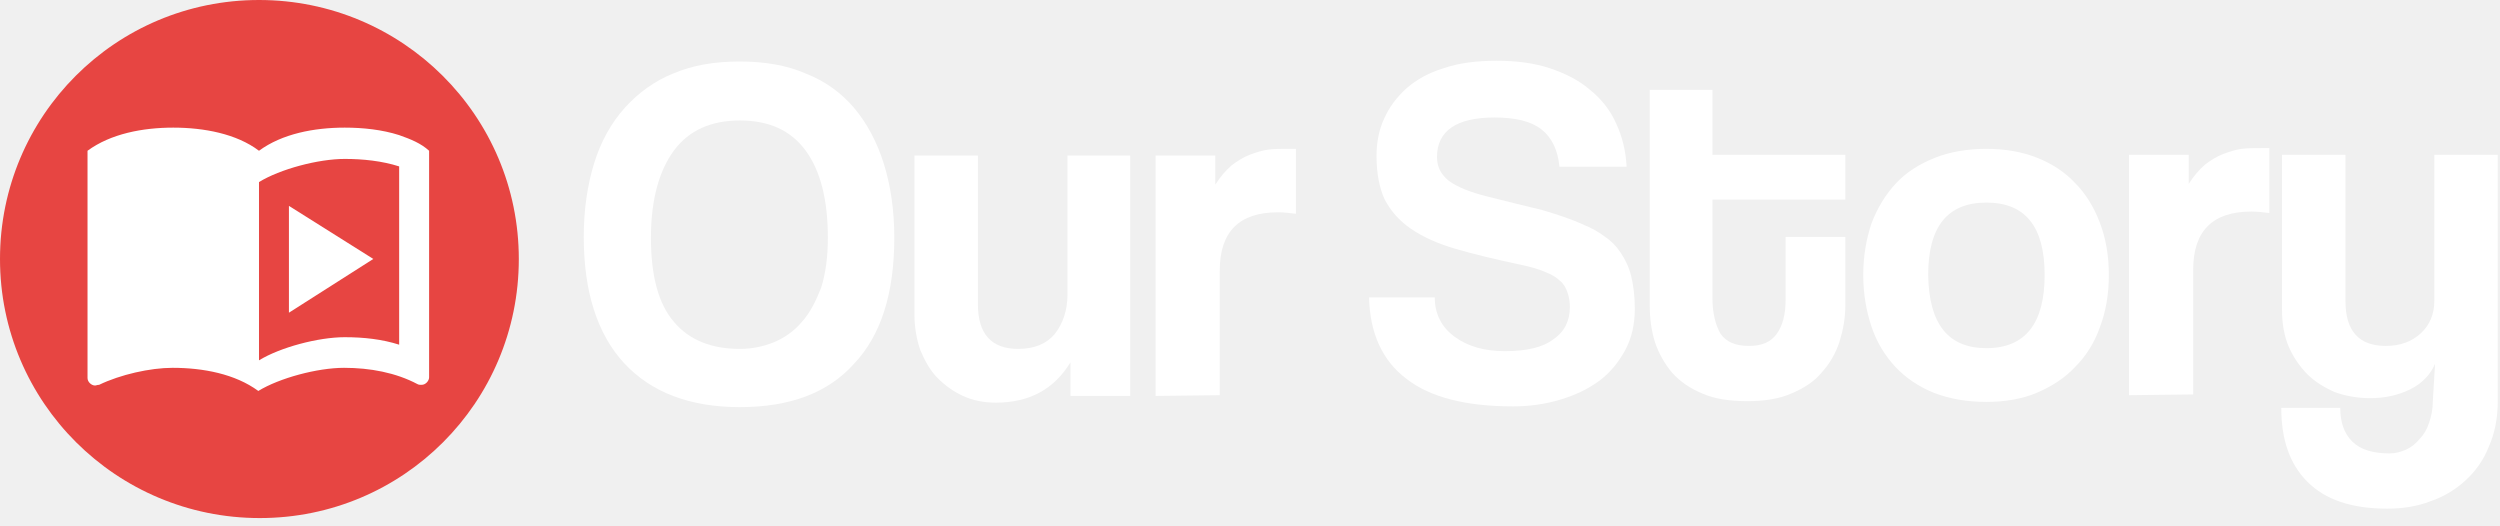
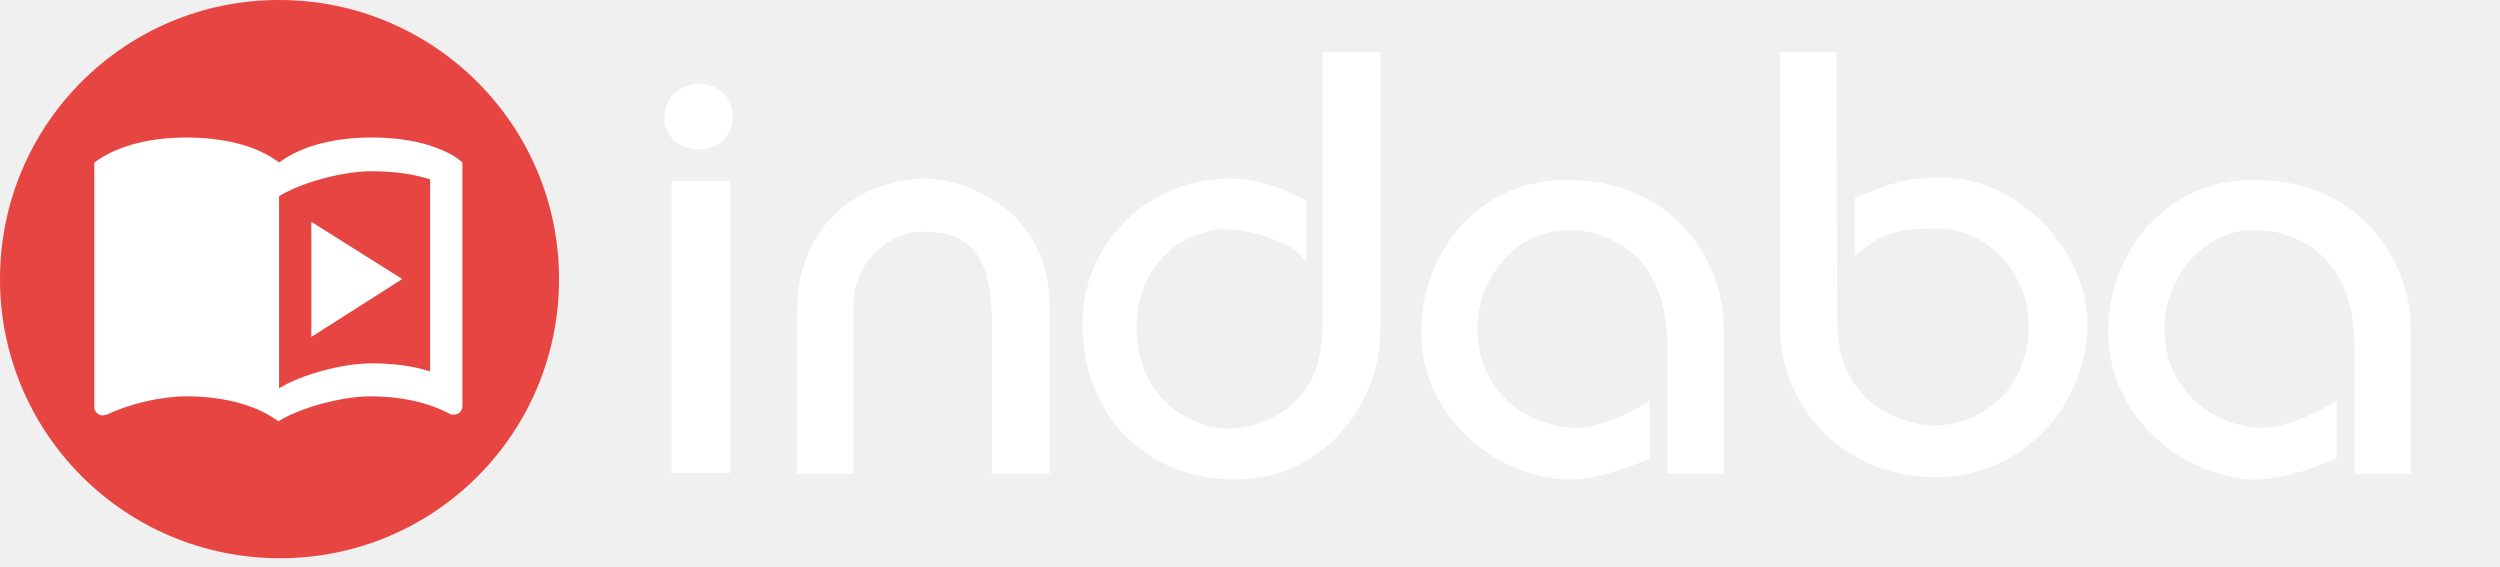
- <svg xmlns="http://www.w3.org/2000/svg" version="1.1" id="svg5056" x="0px" y="0px" viewBox="0 0 334.9 70.4" style="enable-background:new 0 0 334.9 70.4;" xml:space="preserve">
+ <svg xmlns="http://www.w3.org/2000/svg" version="1.1" id="svg5056" x="0px" y="0px" viewBox="0 0 310.8 70.4" style="enable-background:new 0 0 310.8 70.4;" xml:space="preserve">
  <style type="text/css">
	.st0{fill:#E74542;}
	.st1{fill:#FFFFFF;}
</style>
-   <path id="path5644" class="st0" d="M69.5,34.7c0,19.2-15.5,34.7-34.7,34.7S0,53.9,0,34.7l0,0C0,15.5,15.5,0,34.7,0  S69.5,15.5,69.5,34.7z" />
-   <g id="g4907-6" transform="matrix(0.9115103,0,0,0.9115103,-834.4305,-776.8286)">
-     <path id="path4-2-9-7" class="st1" d="   M957.9,882.5v15.7l12.4-7.9L957.9,882.5z M974.1,872.1c-2.5-0.8-5.3-1.1-8-1.1c-4.5,0-9.2,0.9-12.6,3.4c-3.3-2.5-8.1-3.4-12.6-3.4   c-4.5,0-9.2,0.9-12.6,3.4v33.4c0,0.6,0.6,1.1,1.1,1.1c0.2,0,0.3-0.1,0.6-0.1c3.1-1.5,7.5-2.5,10.8-2.5c4.5,0,9.2,0.9,12.6,3.4   c3.1-1.9,8.7-3.4,12.6-3.4c3.8,0,7.6,0.7,10.8,2.4c0.2,0.1,0.3,0.1,0.6,0.1c0.6,0,1.1-0.6,1.1-1.1v-33.3   C977.3,873.3,975.8,872.7,974.1,872.1 M974.1,902.9c-2.5-0.8-5.2-1.1-8-1.1c-3.9,0-9.5,1.5-12.6,3.4v-26.2   c3.1-1.9,8.7-3.4,12.6-3.4c2.7,0,5.5,0.3,8,1.1V902.9z" />
-   </g>
-   <g id="g5288" transform="translate(0,-5.76088)">
-     <g id="text5248">
-       <path id="path5282" class="st1" d="M99.1,52.5c1.6,0,3.1-0.3,4.6-0.9c1.4-0.6,2.7-1.5,3.7-2.7    c1.1-1.2,1.9-2.8,2.6-4.6c0.6-1.9,0.9-4.1,0.9-6.7c0-5.1-1-9-3-11.7c-2-2.7-4.9-4-8.8-4c-3.8,0-6.8,1.3-8.8,4s-3.1,6.6-3.1,11.7    s1,8.9,3.1,11.3C92.3,51.3,95.3,52.5,99.1,52.5L99.1,52.5z M99.1,60.3c-6.7,0-11.9-2-15.5-5.9c-3.6-3.9-5.4-9.6-5.4-16.9    c0-3.7,0.5-7,1.4-9.9c0.9-2.9,2.3-5.4,4.1-7.4c1.8-2,4-3.6,6.5-4.6c2.6-1.1,5.5-1.6,8.9-1.6c3.3,0,6.3,0.5,8.8,1.6    c2.6,1,4.8,2.6,6.5,4.6c1.7,2,3.1,4.6,4,7.5c0.9,2.9,1.4,6.2,1.4,9.9c0,7.5-1.8,13.1-5.4,16.9C110.9,58.4,105.8,60.3,99.1,60.3    L99.1,60.3z" />
-       <path id="path5284" class="st1" d="M143.4,58.8v-4.5c-2.2,3.6-5.5,5.4-10,5.4    c-1.6,0-3.1-0.3-4.4-0.9c-1.3-0.6-2.4-1.4-3.4-2.4c-1-1-1.7-2.3-2.3-3.7c-0.5-1.4-0.8-3.1-0.8-4.8V26.6h8.5v19.9c0,4,1.8,6,5.4,6    c2.2,0,3.8-0.7,4.9-2c1.1-1.4,1.7-3.2,1.7-5.3V26.6h8.4v32.2H143.4z" />
-       <path id="path5286" class="st1" d="M154.8,58.8V26.6h8v3.9c0.7-1.1,1.4-1.9,2.2-2.6    c0.8-0.6,1.6-1.1,2.4-1.4c0.8-0.3,1.7-0.6,2.5-0.7c0.8-0.1,1.7-0.1,2.6-0.1h1.1v8.7c-0.8-0.1-1.6-0.2-2.4-0.2    c-5.2,0-7.8,2.6-7.8,7.8v16.7L154.8,58.8L154.8,58.8z" />
+   <g id="g5305">
+     <path id="path5644" class="st0" d="M69.5,34.7c0,19.2-15.5,34.7-34.7,34.7S0,53.9,0,34.7l0,0C0,15.5,15.5,0,34.7,0   S69.5,15.5,69.5,34.7z" />
+     <g id="g4907-6" transform="matrix(0.9115103,0,0,0.9115103,-834.4305,-776.8286)">
+       <path id="path4-2-9-7" class="st1" d="    M957.9,882.5v15.7l12.4-7.9L957.9,882.5z M974.1,872.1c-2.5-0.8-5.3-1.1-8-1.1c-4.5,0-9.2,0.9-12.6,3.4c-3.3-2.5-8.1-3.4-12.6-3.4    s-9.2,0.9-12.6,3.4v33.4c0,0.6,0.6,1.1,1.1,1.1c0.2,0,0.3-0.1,0.6-0.1c3.1-1.5,7.5-2.5,10.8-2.5c4.5,0,9.2,0.9,12.6,3.4    c3.1-1.9,8.7-3.4,12.6-3.4c3.8,0,7.6,0.7,10.8,2.4c0.2,0.1,0.3,0.1,0.6,0.1c0.6,0,1.1-0.6,1.1-1.1v-33.3    C977.3,873.3,975.8,872.7,974.1,872.1 M974.1,902.9c-2.5-0.8-5.2-1.1-8-1.1c-3.9,0-9.5,1.5-12.6,3.4V879c3.1-1.9,8.7-3.4,12.6-3.4    c2.7,0,5.5,0.3,8,1.1V902.9z" />
    </g>
-     <g id="text5248-8">
-       <path id="path5271" class="st1" d="M208.9,28.1c-0.2-2.2-1-3.9-2.4-5c-1.4-1.1-3.5-1.6-6.3-1.6    c-5.1,0-7.7,1.8-7.7,5.3c0,1.3,0.5,2.3,1.6,3.2c1.1,0.8,2.8,1.5,5.2,2.1c2.8,0.7,5.2,1.3,7.3,1.8c2,0.6,3.9,1.2,5.6,2    c1,0.4,1.9,0.9,2.7,1.5c0.9,0.6,1.6,1.3,2.2,2.2c0.6,0.9,1.1,1.9,1.4,3.1c0.3,1.2,0.5,2.7,0.5,4.4c0,2.1-0.4,3.9-1.3,5.6    c-0.9,1.6-2,3-3.5,4.1c-1.5,1.1-3.2,1.9-5.2,2.5c-2,0.6-4.1,0.9-6.3,0.9c-6.3,0-11.1-1.2-14.3-3.7c-3.2-2.4-4.9-6.1-5-10.9h8.8    c0,2.2,0.9,4,2.7,5.3c1.8,1.3,4,1.9,6.7,1.9c2.9,0,5.1-0.5,6.5-1.6c1.5-1,2.2-2.5,2.2-4.3c0-0.7-0.1-1.3-0.3-1.9    c-0.2-0.6-0.5-1.2-1-1.6c-0.5-0.5-1.2-0.9-2-1.2c-0.9-0.4-2-0.7-3.4-1c-3.3-0.7-6.2-1.4-8.6-2.1c-2.4-0.7-4.4-1.6-6-2.7    c-1.6-1.1-2.7-2.4-3.5-3.9c-0.7-1.5-1.1-3.5-1.1-5.8c0-1.8,0.3-3.5,1-5c0.7-1.6,1.7-2.9,3-4.1c1.4-1.2,3-2.1,5-2.7    c2-0.7,4.4-1,7.1-1c2.6,0,5,0.3,7.1,1c2.1,0.7,3.9,1.6,5.4,2.9c1.5,1.2,2.7,2.7,3.5,4.5c0.8,1.7,1.3,3.7,1.4,5.8H208.9L208.9,28.1    z" />
-       <path id="path5273" class="st1" d="M239.3,37.5h7.9v9.2c0,1.7-0.3,3.3-0.8,4.9    c-0.5,1.5-1.3,2.9-2.4,4.1c-1,1.2-2.4,2.1-4.1,2.8c-1.6,0.7-3.6,1-5.8,1c-2.4,0-4.4-0.3-6-1c-1.7-0.7-3-1.6-4.1-2.8    c-1-1.2-1.8-2.6-2.3-4.1c-0.5-1.6-0.7-3.2-0.7-5V17.8h8.4v8.7h17.8v6h-17.8v13.2c0,2,0.4,3.6,1.1,4.8c0.8,1.1,2,1.6,3.8,1.6    c1.7,0,2.9-0.5,3.7-1.6c0.8-1.1,1.2-2.6,1.2-4.6V37.5z" />
-       <path id="path5275" class="st1" d="M266.1,52.4c5.2,0,7.8-3.3,7.8-9.8c0-6.5-2.6-9.7-7.8-9.7    s-7.8,3.2-7.8,9.7C258.4,49.2,261,52.4,266.1,52.4z M266.1,59.6c-2.6,0-4.9-0.4-7-1.2c-2-0.8-3.8-2-5.2-3.5    c-1.4-1.5-2.5-3.3-3.2-5.4c-0.7-2.1-1.1-4.4-1.1-6.9c0-2.5,0.4-4.8,1.1-6.9c0.8-2.1,1.9-3.9,3.3-5.4c1.4-1.5,3.2-2.6,5.2-3.4    c2-0.8,4.4-1.2,6.9-1.2c2.5,0,4.8,0.4,6.8,1.2c2,0.8,3.7,1.9,5.1,3.4c1.4,1.4,2.5,3.2,3.3,5.3c0.8,2.1,1.2,4.4,1.2,7    s-0.4,4.9-1.2,7c-0.7,2-1.8,3.8-3.3,5.3c-1.4,1.5-3.1,2.6-5.2,3.5C270.9,59.2,268.6,59.6,266.1,59.6L266.1,59.6z" />
-       <path id="path5277" class="st1" d="M285.2,58.7V26.5h8v3.9c0.7-1.1,1.4-1.9,2.2-2.6    c0.8-0.6,1.6-1.1,2.4-1.4c0.8-0.3,1.7-0.6,2.5-0.7c0.8-0.1,1.7-0.1,2.6-0.1h1.1v8.7c-0.8-0.1-1.6-0.2-2.4-0.2    c-5.2,0-7.8,2.6-7.8,7.8v16.7L285.2,58.7L285.2,58.7z" />
-       <path id="path5279" class="st1" d="M326.2,54.5c-0.6,1.4-1.7,2.6-3.3,3.4    c-1.6,0.8-3.4,1.2-5.4,1.2c-1.7,0-3.3-0.3-4.7-0.8c-1.4-0.6-2.7-1.4-3.7-2.4c-1-1-1.9-2.3-2.5-3.7c-0.6-1.4-0.9-3.1-0.9-4.8V26.5    h8.5v19.6c0,4,1.8,6,5.4,6c2,0,3.5-0.6,4.7-1.7c1.2-1.1,1.8-2.6,1.8-4.3V26.5h8.5v33c0,2.3-0.4,4.3-1.2,6.1    c-0.7,1.8-1.8,3.3-3.1,4.5c-1.3,1.2-2.9,2.2-4.7,2.8c-1.8,0.7-3.7,1-5.8,1c-4.8,0-8.3-1.2-10.7-3.6c-2.4-2.4-3.5-5.7-3.5-9.9h7.9    c0,1.9,0.5,3.4,1.6,4.5c1.1,1.1,2.8,1.6,5,1.6c0.8,0,1.5-0.2,2.2-0.5c0.7-0.3,1.3-0.8,1.8-1.4c0.6-0.6,1-1.3,1.3-2.2    c0.3-0.9,0.5-1.8,0.5-2.9L326.2,54.5L326.2,54.5z" />
-     </g>
+     <path class="st1" d="M82.6,14.5c0.3-5.6,8.6-5.3,8.5,0.1C90.9,20.3,82.3,19.5,82.6,14.5z M83.5,58.8V22.5h7.3v36.3H83.5z    M123.3,58.8v-19c0-10.5-5-10.8-8.3-11c-3.8-0.2-8.9,3.2-8.9,9.3v20.8h-7V38.5c0-10.7,8.1-16.3,16-16.3c3.9,0,15.4,3.1,15.4,16   v20.7h-7.2V58.8z M152.8,59.6c-11.8-0.5-17.9-9.3-18.2-18.4c-0.6-10.2,7.7-19.1,18.5-19c2.5,0,5.1,0.8,6.5,1.4l2.8,1.3v7.6   l-1.2-1.2c-0.9-0.9-5.2-2.8-8.7-2.8c-6.5,0.1-11,5.4-11.2,11.6c-0.3,7.2,4.3,12.8,11.5,13.2c0.6,0,11.6-0.4,11.6-12.6V6.5h7.2v34.3   C171.8,50.3,164.2,60.1,152.8,59.6z M207.3,58.9V43.3c0.1-14.7-11.5-14.7-12.1-14.7c-6.8-0.2-11.9,6.3-11.5,13   c0.3,6.3,5,11,11.6,11.6c4,0.2,9.3-3,9.8-3.4V57c-0.5,0.2-6.7,3-11.1,2.6c-9.6-1-17.8-9-17.3-19.3c0.5-9.9,8-18.5,19.1-17.9   c11.5,0.3,18.5,9.2,18.5,18.6v17.9H207.3z M239.8,59.3c-11.4-0.4-18.5-9.4-18.5-18.6V6.5h7l0.1,33.4c0,12.3,11.2,13,11.7,13   c7,0.1,12.3-5.4,12.1-12.7c-0.2-6.5-5.2-11.9-11.8-11.8c-3.7,0.1-6,0.3-8.8,2.6l-1,0.7v-7.1l2.8-1.1c3-1.2,5-1.4,8.3-1.4   c9,0,18.3,9,17.8,19.2C258.8,51.2,250.9,59.7,239.8,59.3z M292.7,58.9V43.3c0.1-14.7-11.5-14.7-12.1-14.7   c-6.8-0.2-11.9,6.3-11.5,13c0.3,6.3,5,11,11.6,11.6c4,0.2,9.3-3,9.8-3.4V57c-0.5,0.2-6.7,3-11.1,2.6c-9.6-1-17.8-9-17.3-19.3   c0.5-9.9,8-18.5,19.1-17.9c11.5,0.3,18.5,9.2,18.5,18.6v17.9H292.7z" />
  </g>
</svg>
